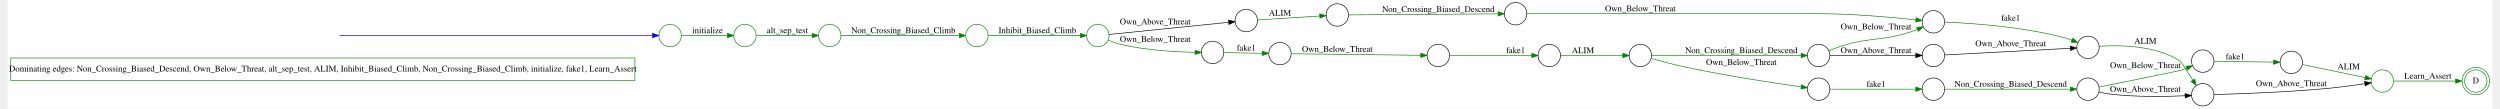
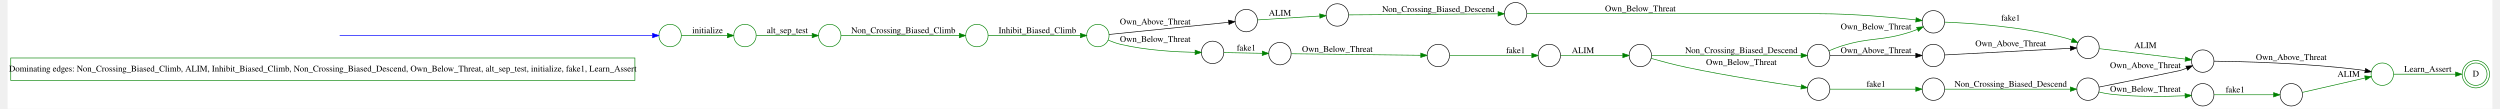
<svg xmlns="http://www.w3.org/2000/svg" width="576pt" height="25pt" viewBox="0.00 0.00 576.00 25.16">
  <g id="graph0" class="graph" transform="scale(0.144578 0.144578) rotate(0) translate(4 170)">
    <polygon fill="white" stroke="white" points="-4,4 -4,-170 3980,-170 3980,4 -4,4" />
    <g id="node1" class="node">
      <polygon fill="none" stroke="green" points="1001.5,-77 0.5,-77 0.5,-41 1001.5,-41 1001.5,-77" />
-       <text text-anchor="middle" x="501" y="-55.3" font-family="Times,serif" font-size="14.00">Dominating edges: Non_Crossing_Biased_Descend, Own_Below_Threat, alt_sep_test, ALIM, Inhibit_Biased_Climb, Non_Crossing_Biased_Climb, initialize, fake1, Learn_Assert</text>
+       <text text-anchor="middle" x="501" y="-55.3" font-family="Times,serif" font-size="14.00">Dominating edges: Non_Crossing_Biased_Climb, ALIM, Inhibit_Biased_Climb, Non_Crossing_Biased_Descend, Own_Below_Threat, alt_sep_test, initialize, fake1, Learn_Assert</text>
    </g>
    <g id="node2" class="node">
-       <ellipse fill="none" stroke="green" cx="3954" cy="-40" rx="18" ry="18" />
-       <ellipse fill="none" stroke="green" cx="3954" cy="-40" rx="22" ry="22" />
-       <text text-anchor="middle" x="3954" y="-36.3" font-family="Times,serif" font-size="14.00">D</text>
+       <ellipse fill="none" stroke="green" cx="3954" cy="-51" rx="18" ry="18" />
+       <ellipse fill="none" stroke="green" cx="3954" cy="-51" rx="22" ry="22" />
+       <text text-anchor="middle" x="3954" y="-47.3" font-family="Times,serif" font-size="14.00">D</text>
    </g>
    <g id="node3" class="node">
      <ellipse fill="none" stroke="green" cx="1058" cy="-113" rx="18" ry="18" />
    </g>
-     <g id="node18" class="node">
+     <g id="node14" class="node">
      <ellipse fill="none" stroke="green" cx="1178" cy="-113" rx="18" ry="18" />
    </g>
    <g id="edge2" class="edge">
      <path fill="none" stroke="green" d="M1076.16,-113C1095.47,-113 1127.11,-113 1149.8,-113" />
      <polygon fill="green" stroke="green" points="1149.82,-116.5 1159.82,-113 1149.82,-109.5 1149.82,-116.5" />
      <text text-anchor="middle" x="1118" y="-116.8" font-family="Times,serif" font-size="14.00">initialize</text>
    </g>
    <g id="node4" class="node">
-       <ellipse fill="none" stroke="green" cx="3804" cy="-40" rx="18" ry="18" />
+       <ellipse fill="none" stroke="green" cx="3804" cy="-51" rx="18" ry="18" />
    </g>
    <g id="edge3" class="edge">
-       <path fill="none" stroke="green" d="M3822.27,-40C3846.55,-40 3891.2,-40 3921.49,-40" />
-       <polygon fill="green" stroke="green" points="3921.55,-43.5 3931.55,-40 3921.55,-36.5 3921.55,-43.5" />
-       <text text-anchor="middle" x="3877" y="-43.8" font-family="Times,serif" font-size="14.00">Learn_Assert</text>
+       <path fill="none" stroke="green" d="M3822.27,-51C3846.55,-51 3891.2,-51 3921.49,-51" />
+       <polygon fill="green" stroke="green" points="3921.55,-54.5 3931.55,-51 3921.55,-47.5 3921.55,-54.5" />
+       <text text-anchor="middle" x="3877" y="-54.8" font-family="Times,serif" font-size="14.00">Learn_Assert</text>
    </g>
    <g id="node5" class="node">
-       <ellipse fill="none" stroke="black" cx="3658" cy="-70" rx="18" ry="18" />
+       <ellipse fill="none" stroke="black" cx="3516" cy="-72" rx="18" ry="18" />
    </g>
    <g id="edge4" class="edge">
-       <path fill="none" stroke="green" d="M3675.8,-66.5C3700.51,-61.352 3746.91,-51.686 3776.31,-45.56" />
-       <polygon fill="green" stroke="green" points="3777.23,-48.944 3786.31,-43.478 3775.8,-42.091 3777.23,-48.944" />
-       <text text-anchor="middle" x="3750" y="-58.8" font-family="Times,serif" font-size="14.00">ALIM</text>
+       <path fill="none" stroke="black" d="M3534.12,-71.879C3574.83,-71.411 3680.54,-69.128 3768,-58 3770.73,-57.653 3773.57,-57.215 3776.39,-56.729" />
+       <polygon fill="black" stroke="black" points="3777.18,-60.142 3786.34,-54.832 3775.87,-53.266 3777.18,-60.142" />
+       <text text-anchor="middle" x="3658" y="-73.8" font-family="Times,serif" font-size="14.00">Own_Above_Threat</text>
    </g>
    <g id="node6" class="node">
-       <ellipse fill="none" stroke="black" cx="3516" cy="-72" rx="18" ry="18" />
+       <ellipse fill="none" stroke="black" cx="3332" cy="-94" rx="18" ry="18" />
    </g>
    <g id="edge5" class="edge">
-       <path fill="none" stroke="green" d="M3534.17,-71.755C3557.99,-71.414 3601.34,-70.795 3629.65,-70.391" />
-       <polygon fill="green" stroke="green" points="3629.74,-73.89 3639.69,-70.247 3629.64,-66.891 3629.74,-73.89" />
-       <text text-anchor="middle" x="3568" y="-74.8" font-family="Times,serif" font-size="14.00">fake1</text>
+       <path fill="none" stroke="green" d="M3350.12,-91.93C3381.77,-88.104 3449.67,-79.897 3487.72,-75.297" />
+       <polygon fill="green" stroke="green" points="3488.55,-78.723 3498.06,-74.048 3487.71,-71.774 3488.55,-78.723" />
+       <text text-anchor="middle" x="3424" y="-92.8" font-family="Times,serif" font-size="14.00">ALIM</text>
    </g>
    <g id="node7" class="node">
+       <ellipse fill="none" stroke="black" cx="3084" cy="-135" rx="18" ry="18" />
+     </g>
+     <g id="edge6" class="edge">
+       <path fill="none" stroke="green" d="M3101.99,-134.525C3138.25,-133.16 3225.63,-128.004 3296,-109 3299.42,-108.076 3302.95,-106.881 3306.38,-105.568" />
+       <polygon fill="green" stroke="green" points="3307.78,-108.777 3315.66,-101.689 3305.08,-102.319 3307.78,-108.777" />
+       <text text-anchor="middle" x="3208" y="-136.8" font-family="Times,serif" font-size="14.00">fake1</text>
+     </g>
+     <g id="node8" class="node">
+       <ellipse fill="none" stroke="black" cx="2414" cy="-148" rx="18" ry="18" />
+     </g>
+     <g id="edge7" class="edge">
+       <path fill="none" stroke="green" d="M2432.26,-148C2453.24,-148 2489.72,-148 2521,-148 2521,-148 2521,-148 2901,-148 2956.12,-148 3020.39,-141.994 3055.91,-138.147" />
+       <polygon fill="green" stroke="green" points="3056.41,-141.613 3065.97,-137.031 3055.64,-134.655 3056.41,-141.613" />
+       <text text-anchor="middle" x="2614" y="-151.8" font-family="Times,serif" font-size="14.00">Own_Below_Threat</text>
+     </g>
+     <g id="node9" class="node">
+       <ellipse fill="none" stroke="black" cx="2128" cy="-146" rx="18" ry="18" />
+     </g>
+     <g id="edge8" class="edge">
+       <path fill="none" stroke="green" d="M2146.34,-146.122C2194.08,-146.458 2327.77,-147.4 2385.68,-147.808" />
+       <polygon fill="green" stroke="green" points="2385.86,-151.309 2395.89,-147.879 2385.91,-144.309 2385.86,-151.309" />
+       <text text-anchor="middle" x="2290" y="-150.8" font-family="Times,serif" font-size="14.00">Non_Crossing_Biased_Descend</text>
+     </g>
+     <g id="node10" class="node">
+       <ellipse fill="none" stroke="black" cx="1982" cy="-137" rx="18" ry="18" />
+     </g>
+     <g id="edge9" class="edge">
+       <path fill="none" stroke="green" d="M2000.08,-138.068C2024.66,-139.604 2070.25,-142.453 2099.57,-144.286" />
+       <polygon fill="green" stroke="green" points="2099.74,-147.803 2109.94,-144.934 2100.18,-140.817 2099.74,-147.803" />
+       <text text-anchor="middle" x="2036" y="-144.8" font-family="Times,serif" font-size="14.00">ALIM</text>
+     </g>
+     <g id="node11" class="node">
+       <ellipse fill="none" stroke="green" cx="1744" cy="-113" rx="18" ry="18" />
+     </g>
+     <g id="edge11" class="edge">
+       <path fill="none" stroke="black" d="M1761.97,-114.726C1802.36,-118.833 1904.45,-129.215 1953.66,-134.219" />
+       <polygon fill="black" stroke="black" points="1953.56,-137.728 1963.86,-135.257 1954.27,-130.764 1953.56,-137.728" />
+       <text text-anchor="middle" x="1836" y="-130.8" font-family="Times,serif" font-size="14.00">Own_Above_Threat</text>
+     </g>
+     <g id="node24" class="node">
+       <ellipse fill="none" stroke="black" cx="1928" cy="-86" rx="18" ry="18" />
+     </g>
+     <g id="edge10" class="edge">
+       <path fill="none" stroke="green" d="M1760.71,-105.579C1766.63,-103.088 1773.51,-100.55 1780,-99 1821.06,-89.197 1870.16,-86.628 1899.94,-86.041" />
+       <polygon fill="green" stroke="green" points="1900.04,-89.54 1909.99,-85.905 1899.94,-82.541 1900.04,-89.54" />
+       <text text-anchor="middle" x="1836" y="-102.8" font-family="Times,serif" font-size="14.00">Own_Below_Threat</text>
+     </g>
+     <g id="node12" class="node">
+       <ellipse fill="none" stroke="green" cx="1550" cy="-113" rx="18" ry="18" />
+     </g>
+     <g id="edge12" class="edge">
+       <path fill="none" stroke="green" d="M1568.04,-113C1601.41,-113 1675.64,-113 1715.85,-113" />
+       <polygon fill="green" stroke="green" points="1716,-116.5 1726,-113 1716,-109.5 1716,-116.5" />
+       <text text-anchor="middle" x="1647" y="-116.8" font-family="Times,serif" font-size="14.00">Inhibit_Biased_Climb</text>
+     </g>
+     <g id="node13" class="node">
+       <ellipse fill="none" stroke="green" cx="1314" cy="-113" rx="18" ry="18" />
+     </g>
+     <g id="edge13" class="edge">
+       <path fill="none" stroke="green" d="M1332.21,-113C1372.44,-113 1472.92,-113 1521.65,-113" />
+       <polygon fill="green" stroke="green" points="1521.77,-116.5 1531.77,-113 1521.77,-109.5 1521.77,-116.5" />
+       <text text-anchor="middle" x="1432" y="-116.8" font-family="Times,serif" font-size="14.00">Non_Crossing_Biased_Climb</text>
+     </g>
+     <g id="edge14" class="edge">
+       <path fill="none" stroke="green" d="M1196.24,-113C1218.86,-113 1258.8,-113 1285.58,-113" />
+       <polygon fill="green" stroke="green" points="1285.82,-116.5 1295.82,-113 1285.82,-109.5 1285.82,-116.5" />
+       <text text-anchor="middle" x="1246" y="-116.8" font-family="Times,serif" font-size="14.00">alt_sep_test</text>
+     </g>
+     <g id="node15" class="node">
+       <ellipse fill="none" stroke="black" cx="3658" cy="-18" rx="18" ry="18" />
+     </g>
+     <g id="edge15" class="edge">
+       <path fill="none" stroke="green" d="M3675.8,-21.85C3700.51,-27.513 3746.91,-38.145 3776.31,-44.884" />
+       <polygon fill="green" stroke="green" points="3775.78,-48.352 3786.31,-47.174 3777.34,-41.529 3775.78,-48.352" />
+       <text text-anchor="middle" x="3750" y="-46.8" font-family="Times,serif" font-size="14.00">ALIM</text>
+     </g>
+     <g id="node16" class="node">
+       <ellipse fill="none" stroke="black" cx="3516" cy="-18" rx="18" ry="18" />
+     </g>
+     <g id="edge16" class="edge">
+       <path fill="none" stroke="green" d="M3534.17,-18C3557.99,-18 3601.34,-18 3629.65,-18" />
+       <polygon fill="green" stroke="green" points="3629.69,-21.5 3639.69,-18 3629.69,-14.5 3629.69,-21.5" />
+       <text text-anchor="middle" x="3568" y="-21.8" font-family="Times,serif" font-size="14.00">fake1</text>
+     </g>
+     <g id="node17" class="node">
      <ellipse fill="none" stroke="black" cx="3332" cy="-27" rx="18" ry="18" />
    </g>
-     <g id="edge6" class="edge">
-       <path fill="none" stroke="green" d="M3349.72,-30.367C3387.59,-37.997 3476.87,-56.021 3480,-57 3483.38,-58.058 3486.89,-59.331 3490.31,-60.683" />
-       <polygon fill="green" stroke="green" points="3489,-63.93 3499.58,-64.586 3491.72,-57.479 3489,-63.93" />
-       <text text-anchor="middle" x="3424" y="-60.8" font-family="Times,serif" font-size="14.00">Own_Below_Threat</text>
-     </g>
-     <g id="node19" class="node">
-       <ellipse fill="none" stroke="black" cx="3516" cy="-18" rx="18" ry="18" />
-     </g>
-     <g id="edge7" class="edge">
-       <path fill="none" stroke="black" d="M3349.61,-22.426C3355.38,-21.043 3361.93,-19.706 3368,-19 3409.54,-14.169 3458.14,-15.114 3487.73,-16.419" />
-       <polygon fill="black" stroke="black" points="3487.57,-19.915 3497.73,-16.906 3487.91,-12.923 3487.57,-19.915" />
-       <text text-anchor="middle" x="3424" y="-22.8" font-family="Times,serif" font-size="14.00">Own_Above_Threat</text>
-     </g>
-     <g id="node8" class="node">
+     <g id="edge18" class="edge">
+       <path fill="none" stroke="black" d="M3349.72,-30.367C3387.59,-37.997 3476.87,-56.021 3480,-57 3483.38,-58.058 3486.89,-59.331 3490.31,-60.683" />
+       <polygon fill="black" stroke="black" points="3489,-63.93 3499.58,-64.586 3491.72,-57.479 3489,-63.93" />
+       <text text-anchor="middle" x="3424" y="-60.8" font-family="Times,serif" font-size="14.00">Own_Above_Threat</text>
+     </g>
+     <g id="edge17" class="edge">
+       <path fill="none" stroke="green" d="M3349.61,-22.426C3355.38,-21.043 3361.93,-19.706 3368,-19 3409.54,-14.169 3458.14,-15.114 3487.73,-16.419" />
+       <polygon fill="green" stroke="green" points="3487.57,-19.915 3497.73,-16.906 3487.91,-12.923 3487.57,-19.915" />
+       <text text-anchor="middle" x="3424" y="-22.8" font-family="Times,serif" font-size="14.00">Own_Below_Threat</text>
+     </g>
+     <g id="node18" class="node">
      <ellipse fill="none" stroke="black" cx="3084" cy="-27" rx="18" ry="18" />
    </g>
-     <g id="edge8" class="edge">
+     <g id="edge19" class="edge">
      <path fill="none" stroke="green" d="M3102.3,-27C3144.38,-27 3252.37,-27 3303.45,-27" />
      <polygon fill="green" stroke="green" points="3303.72,-30.5 3313.72,-27 3303.72,-23.5 3303.72,-30.5" />
      <text text-anchor="middle" x="3208" y="-30.8" font-family="Times,serif" font-size="14.00">Non_Crossing_Biased_Descend</text>
    </g>
-     <g id="node9" class="node">
+     <g id="node19" class="node">
      <ellipse fill="none" stroke="black" cx="2900" cy="-27" rx="18" ry="18" />
    </g>
-     <g id="edge9" class="edge">
+     <g id="edge20" class="edge">
      <path fill="none" stroke="green" d="M2918.12,-27C2949.69,-27 3017.33,-27 3055.43,-27" />
      <polygon fill="green" stroke="green" points="3055.79,-30.5 3065.79,-27 3055.79,-23.5 3055.79,-30.5" />
      <text text-anchor="middle" x="2992" y="-30.8" font-family="Times,serif" font-size="14.00">fake1</text>
    </g>
-     <g id="node10" class="node">
+     <g id="node20" class="node">
      <ellipse fill="none" stroke="black" cx="2614" cy="-81" rx="18" ry="18" />
    </g>
-     <g id="edge11" class="edge">
+     <g id="edge22" class="edge">
      <path fill="none" stroke="green" d="M2631.42,-76.272C2646.15,-72.14 2668.4,-66.167 2688,-62 2753.54,-48.064 2831.53,-36.384 2871.84,-30.704" />
      <polygon fill="green" stroke="green" points="2872.52,-34.143 2881.95,-29.296 2871.56,-27.21 2872.52,-34.143" />
      <text text-anchor="middle" x="2776" y="-65.8" font-family="Times,serif" font-size="14.00">Own_Below_Threat</text>
    </g>
    <g id="node26" class="node">
      <ellipse fill="none" stroke="black" cx="2900" cy="-81" rx="18" ry="18" />
    </g>
-     <g id="edge10" class="edge">
+     <g id="edge21" class="edge">
      <path fill="none" stroke="green" d="M2632.34,-81C2680.08,-81 2813.77,-81 2871.68,-81" />
      <polygon fill="green" stroke="green" points="2871.89,-84.5 2881.89,-81 2871.89,-77.5 2871.89,-84.5" />
      <text text-anchor="middle" x="2776" y="-84.8" font-family="Times,serif" font-size="14.00">Non_Crossing_Biased_Descend</text>
    </g>
-     <g id="node11" class="node">
+     <g id="node21" class="node">
      <ellipse fill="none" stroke="black" cx="2468" cy="-81" rx="18" ry="18" />
    </g>
-     <g id="edge12" class="edge">
+     <g id="edge23" class="edge">
      <path fill="none" stroke="green" d="M2486.08,-81C2510.66,-81 2556.25,-81 2585.57,-81" />
      <polygon fill="green" stroke="green" points="2585.94,-84.5 2595.94,-81 2585.94,-77.5 2585.94,-84.5" />
      <text text-anchor="middle" x="2522" y="-84.8" font-family="Times,serif" font-size="14.00">ALIM</text>
    </g>
-     <g id="node12" class="node">
+     <g id="node22" class="node">
      <ellipse fill="none" stroke="black" cx="2290" cy="-81" rx="18" ry="18" />
    </g>
-     <g id="edge13" class="edge">
+     <g id="edge24" class="edge">
      <path fill="none" stroke="green" d="M2308.2,-81C2338.77,-81 2402.81,-81 2439.54,-81" />
      <polygon fill="green" stroke="green" points="2439.99,-84.5 2449.99,-81 2439.99,-77.5 2439.99,-84.5" />
      <text text-anchor="middle" x="2414" y="-84.8" font-family="Times,serif" font-size="14.00">fake1</text>
    </g>
-     <g id="node13" class="node">
+     <g id="node23" class="node">
      <ellipse fill="none" stroke="black" cx="2036" cy="-84" rx="18" ry="18" />
    </g>
-     <g id="edge14" class="edge">
+     <g id="edge25" class="edge">
      <path fill="none" stroke="green" d="M2054.32,-83.794C2097.4,-83.281 2209.67,-81.944 2261.74,-81.325" />
      <polygon fill="green" stroke="green" points="2261.93,-84.823 2271.89,-81.204 2261.85,-77.823 2261.93,-84.823" />
      <text text-anchor="middle" x="2128" y="-86.8" font-family="Times,serif" font-size="14.00">Own_Below_Threat</text>
    </g>
-     <g id="node14" class="node">
-       <ellipse fill="none" stroke="black" cx="1928" cy="-86" rx="18" ry="18" />
-     </g>
-     <g id="edge15" class="edge">
+     <g id="edge26" class="edge">
      <path fill="none" stroke="green" d="M1946.03,-85.679C1962.62,-85.366 1988.12,-84.885 2007.57,-84.518" />
      <polygon fill="green" stroke="green" points="2007.73,-88.015 2017.66,-84.327 2007.6,-81.016 2007.73,-88.015" />
      <text text-anchor="middle" x="1982" y="-88.8" font-family="Times,serif" font-size="14.00">fake1</text>
-     </g>
-     <g id="node15" class="node">
-       <ellipse fill="none" stroke="green" cx="1744" cy="-113" rx="18" ry="18" />
-     </g>
-     <g id="edge16" class="edge">
-       <path fill="none" stroke="green" d="M1760.71,-105.579C1766.63,-103.088 1773.51,-100.55 1780,-99 1821.06,-89.197 1870.16,-86.628 1899.94,-86.041" />
-       <polygon fill="green" stroke="green" points="1900.04,-89.54 1909.99,-85.905 1899.94,-82.541 1900.04,-89.54" />
-       <text text-anchor="middle" x="1836" y="-102.8" font-family="Times,serif" font-size="14.00">Own_Below_Threat</text>
-     </g>
-     <g id="node24" class="node">
-       <ellipse fill="none" stroke="black" cx="1982" cy="-137" rx="18" ry="18" />
-     </g>
-     <g id="edge17" class="edge">
-       <path fill="none" stroke="black" d="M1761.97,-114.726C1802.36,-118.833 1904.45,-129.215 1953.66,-134.219" />
-       <polygon fill="black" stroke="black" points="1953.56,-137.728 1963.86,-135.257 1954.27,-130.764 1953.56,-137.728" />
-       <text text-anchor="middle" x="1836" y="-130.8" font-family="Times,serif" font-size="14.00">Own_Above_Threat</text>
-     </g>
-     <g id="node16" class="node">
-       <ellipse fill="none" stroke="green" cx="1550" cy="-113" rx="18" ry="18" />
-     </g>
-     <g id="edge18" class="edge">
-       <path fill="none" stroke="green" d="M1568.04,-113C1601.41,-113 1675.64,-113 1715.85,-113" />
-       <polygon fill="green" stroke="green" points="1716,-116.5 1726,-113 1716,-109.5 1716,-116.5" />
-       <text text-anchor="middle" x="1647" y="-116.8" font-family="Times,serif" font-size="14.00">Inhibit_Biased_Climb</text>
-     </g>
-     <g id="node17" class="node">
-       <ellipse fill="none" stroke="green" cx="1314" cy="-113" rx="18" ry="18" />
-     </g>
-     <g id="edge19" class="edge">
-       <path fill="none" stroke="green" d="M1332.21,-113C1372.44,-113 1472.92,-113 1521.65,-113" />
-       <polygon fill="green" stroke="green" points="1521.77,-116.5 1531.77,-113 1521.77,-109.5 1521.77,-116.5" />
-       <text text-anchor="middle" x="1432" y="-116.8" font-family="Times,serif" font-size="14.00">Non_Crossing_Biased_Climb</text>
-     </g>
-     <g id="edge20" class="edge">
-       <path fill="none" stroke="green" d="M1196.24,-113C1218.86,-113 1258.8,-113 1285.58,-113" />
-       <polygon fill="green" stroke="green" points="1285.82,-116.5 1295.82,-113 1285.82,-109.5 1285.82,-116.5" />
-       <text text-anchor="middle" x="1246" y="-116.8" font-family="Times,serif" font-size="14.00">alt_sep_test</text>
-     </g>
-     <g id="edge21" class="edge">
-       <path fill="none" stroke="black" d="M3534.16,-18.39C3568.42,-19.276 3647.68,-21.856 3714,-28 3734.83,-29.929 3758.27,-33.132 3775.86,-35.744" />
-       <polygon fill="black" stroke="black" points="3775.57,-39.24 3785.99,-37.277 3776.62,-32.319 3775.57,-39.24" />
-       <text text-anchor="middle" x="3658" y="-31.8" font-family="Times,serif" font-size="14.00">Own_Above_Threat</text>
-     </g>
-     <g id="node20" class="node">
-       <ellipse fill="none" stroke="black" cx="3332" cy="-94" rx="18" ry="18" />
-     </g>
-     <g id="edge22" class="edge">
-       <path fill="none" stroke="green" d="M3349.97,-95.728C3379.05,-97.819 3439.21,-98.267 3480,-72 3480.81,-71.477 3490.96,-55.76 3500.12,-41.417" />
-       <polygon fill="green" stroke="green" points="3503.18,-43.127 3505.61,-32.813 3497.28,-39.365 3503.18,-43.127" />
-       <text text-anchor="middle" x="3424" y="-99.8" font-family="Times,serif" font-size="14.00">ALIM</text>
-     </g>
-     <g id="node21" class="node">
-       <ellipse fill="none" stroke="black" cx="3084" cy="-135" rx="18" ry="18" />
-     </g>
-     <g id="edge23" class="edge">
-       <path fill="none" stroke="green" d="M3101.99,-134.525C3138.25,-133.16 3225.63,-128.004 3296,-109 3299.42,-108.076 3302.95,-106.881 3306.38,-105.568" />
-       <polygon fill="green" stroke="green" points="3307.78,-108.777 3315.66,-101.689 3305.08,-102.319 3307.78,-108.777" />
-       <text text-anchor="middle" x="3208" y="-136.8" font-family="Times,serif" font-size="14.00">fake1</text>
-     </g>
-     <g id="node22" class="node">
-       <ellipse fill="none" stroke="black" cx="2414" cy="-148" rx="18" ry="18" />
-     </g>
-     <g id="edge24" class="edge">
-       <path fill="none" stroke="green" d="M2432.26,-148C2453.24,-148 2489.72,-148 2521,-148 2521,-148 2521,-148 2901,-148 2956.12,-148 3020.39,-141.994 3055.91,-138.147" />
-       <polygon fill="green" stroke="green" points="3056.41,-141.613 3065.97,-137.031 3055.64,-134.655 3056.41,-141.613" />
-       <text text-anchor="middle" x="2614" y="-151.8" font-family="Times,serif" font-size="14.00">Own_Below_Threat</text>
-     </g>
-     <g id="node23" class="node">
-       <ellipse fill="none" stroke="black" cx="2128" cy="-146" rx="18" ry="18" />
-     </g>
-     <g id="edge25" class="edge">
-       <path fill="none" stroke="green" d="M2146.34,-146.122C2194.08,-146.458 2327.77,-147.4 2385.68,-147.808" />
-       <polygon fill="green" stroke="green" points="2385.86,-151.309 2395.89,-147.879 2385.91,-144.309 2385.86,-151.309" />
-       <text text-anchor="middle" x="2290" y="-150.8" font-family="Times,serif" font-size="14.00">Non_Crossing_Biased_Descend</text>
-     </g>
-     <g id="edge26" class="edge">
-       <path fill="none" stroke="green" d="M2000.08,-138.068C2024.66,-139.604 2070.25,-142.453 2099.57,-144.286" />
-       <polygon fill="green" stroke="green" points="2099.74,-147.803 2109.94,-144.934 2100.18,-140.817 2099.74,-147.803" />
-       <text text-anchor="middle" x="2036" y="-144.8" font-family="Times,serif" font-size="14.00">ALIM</text>
    </g>
    <g id="node25" class="node">
      <ellipse fill="none" stroke="black" cx="3084" cy="-81" rx="18" ry="18" />
    </g>
    <g id="edge27" class="edge">
      <path fill="none" stroke="black" d="M3102.3,-81.914C3144.38,-84.138 3252.37,-89.845 3303.45,-92.544" />
      <polygon fill="black" stroke="black" points="3303.55,-96.054 3313.72,-93.087 3303.92,-89.064 3303.55,-96.054" />
      <text text-anchor="middle" x="3208" y="-95.8" font-family="Times,serif" font-size="14.00">Own_Above_Threat</text>
    </g>
    <g id="edge28" class="edge">
      <path fill="none" stroke="green" d="M2916.43,-88.41C2922.43,-91.083 2929.44,-93.944 2936,-96 2984.49,-111.198 2999.69,-103.224 3048,-119 3051.41,-120.112 3054.92,-121.461 3058.35,-122.897" />
      <polygon fill="green" stroke="green" points="3057.07,-126.157 3067.62,-127.058 3059.93,-119.771 3057.07,-126.157" />
      <text text-anchor="middle" x="2992" y="-122.8" font-family="Times,serif" font-size="14.00">Own_Below_Threat</text>
    </g>
    <g id="edge29" class="edge">
      <path fill="none" stroke="black" d="M2918.12,-81C2949.69,-81 3017.33,-81 3055.43,-81" />
      <polygon fill="black" stroke="black" points="3055.79,-84.5 3065.79,-81 3055.79,-77.5 3055.79,-84.5" />
      <text text-anchor="middle" x="2992" y="-84.8" font-family="Times,serif" font-size="14.00">Own_Above_Threat</text>
    </g>
    <g id="node27" class="node" />
    <g id="edge1" class="edge">
      <path fill="none" stroke="blue" d="M528.024,-113C620.79,-113 934.79,-113 1029.64,-113" />
      <polygon fill="blue" stroke="blue" points="1029.85,-116.5 1039.85,-113 1029.85,-109.5 1029.85,-116.5" />
    </g>
  </g>
</svg>
